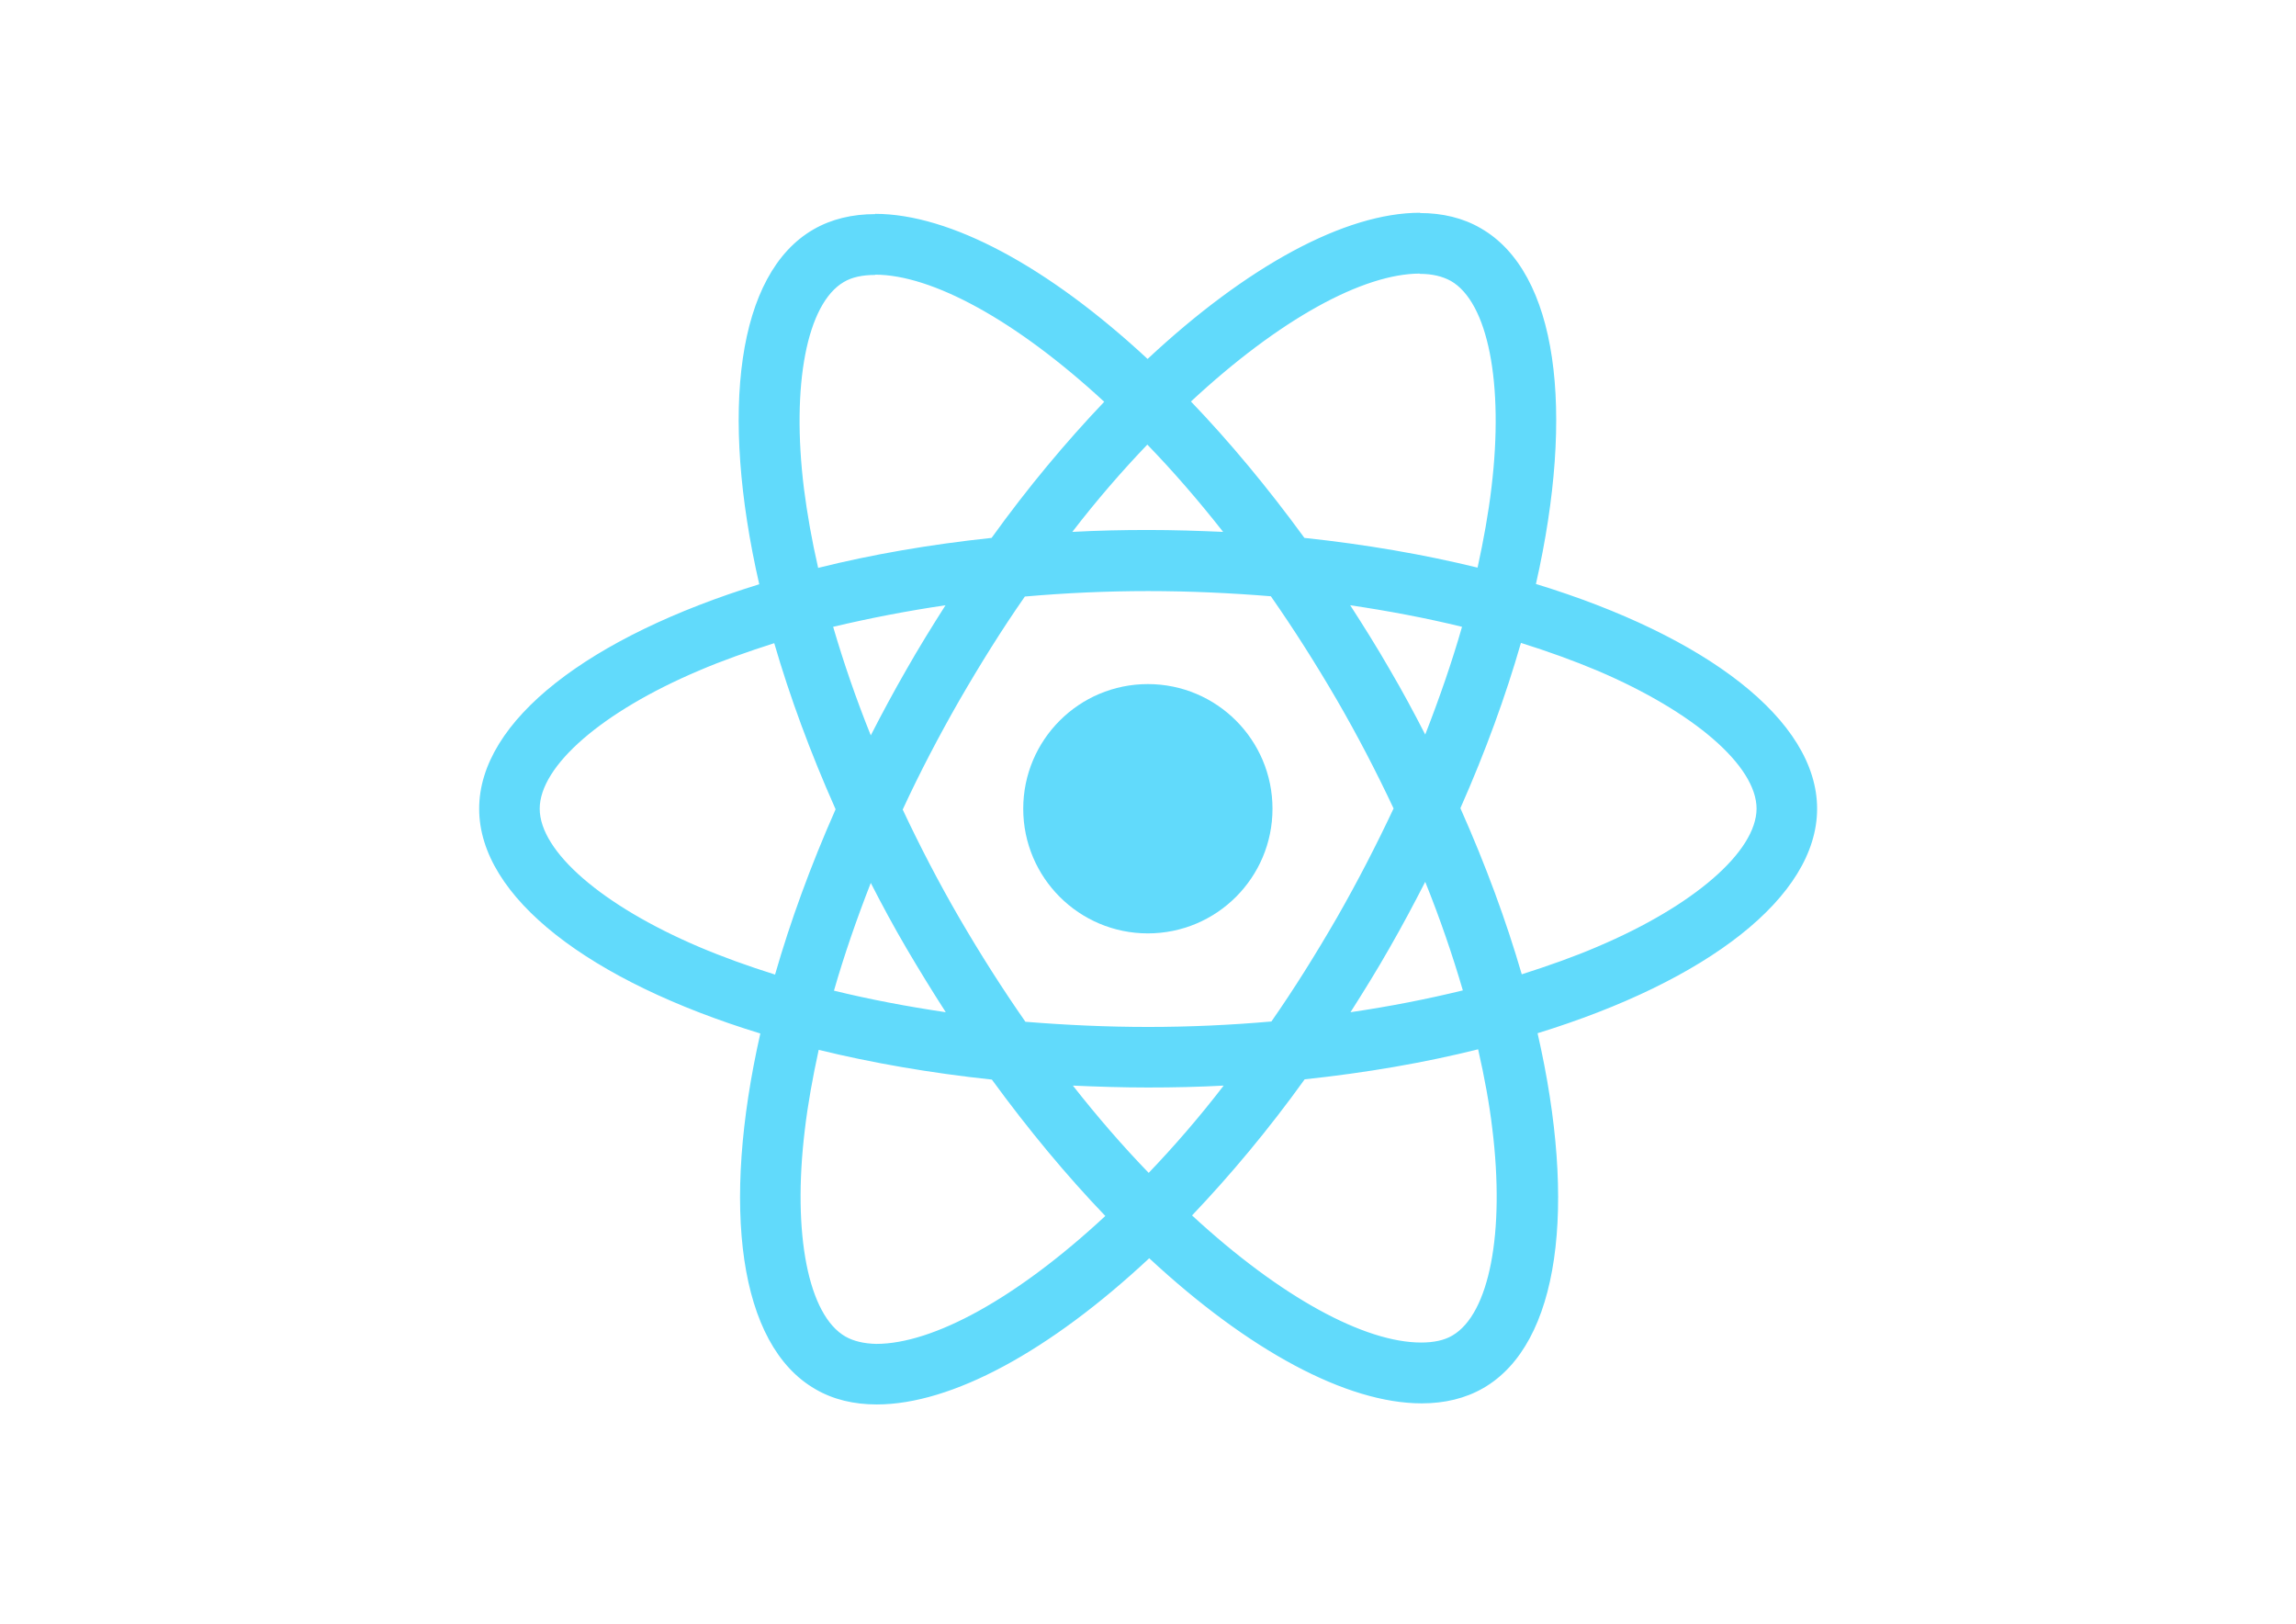
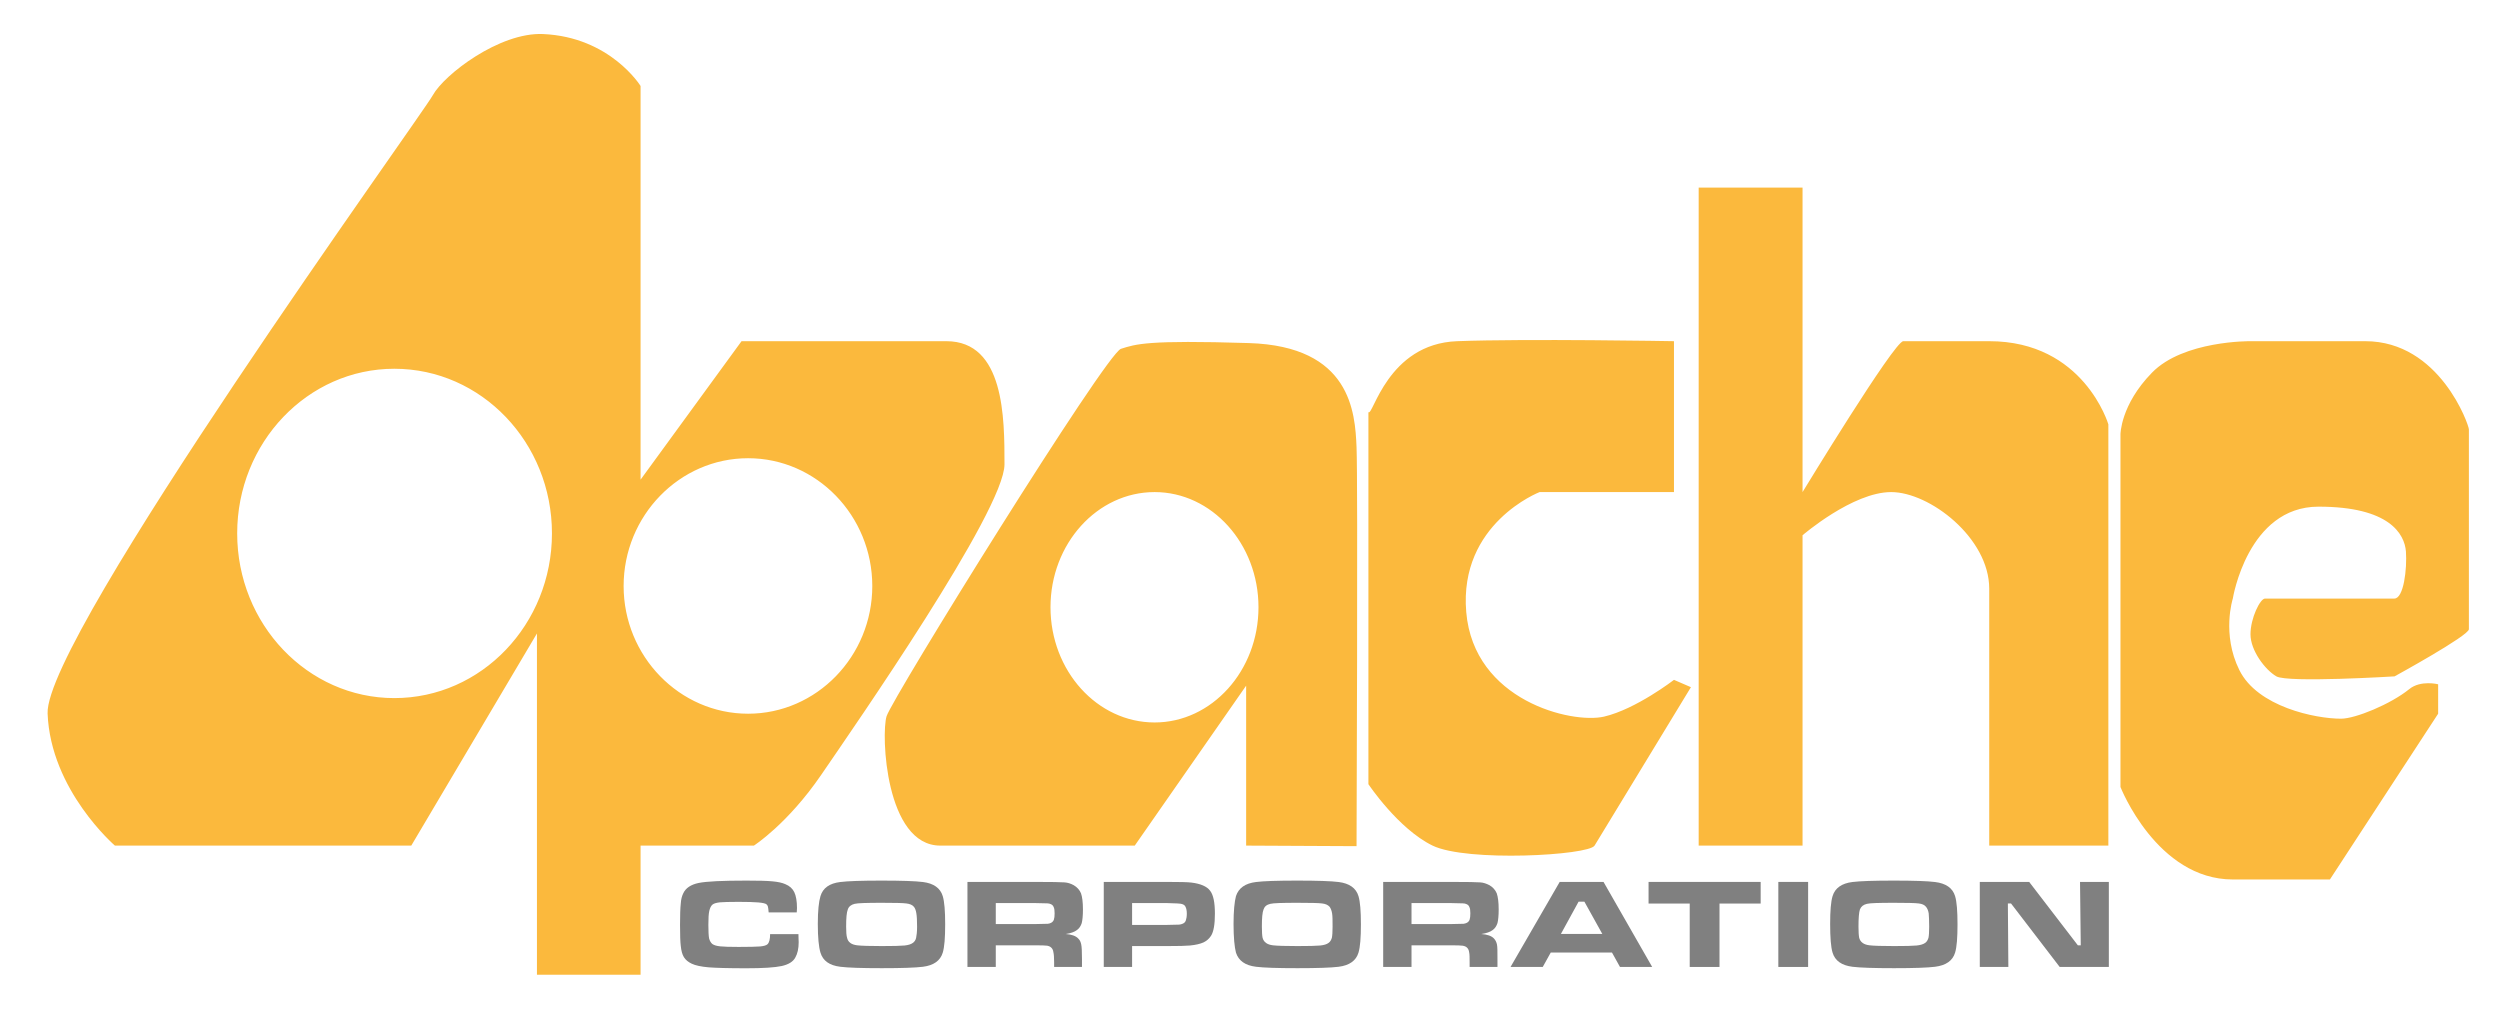
- <svg xmlns="http://www.w3.org/2000/svg" viewBox="0 0 841.9 595.3">
-   <g fill="#61DAFB">
-     <path d="M666.3 296.5c0-32.5-40.7-63.3-103.1-82.4 14.4-63.6 8-114.2-20.2-130.4-6.5-3.8-14.1-5.6-22.4-5.6v22.3c4.6 0 8.3.9 11.4 2.6 13.6 7.8 19.5 37.5 14.9 75.7-1.1 9.4-2.9 19.3-5.1 29.4-19.6-4.8-41-8.5-63.5-10.9-13.5-18.5-27.5-35.3-41.6-50 32.6-30.3 63.2-46.9 84-46.9V78c-27.5 0-63.5 19.6-99.9 53.6-36.4-33.8-72.4-53.2-99.9-53.2v22.3c20.7 0 51.4 16.5 84 46.6-14 14.7-28 31.4-41.3 49.9-22.6 2.4-44 6.1-63.6 11-2.3-10-4-19.7-5.2-29-4.7-38.2 1.1-67.9 14.6-75.8 3-1.8 6.9-2.6 11.5-2.6V78.5c-8.4 0-16 1.8-22.6 5.6-28.1 16.2-34.4 66.7-19.9 130.1-62.2 19.2-102.7 49.9-102.7 82.3 0 32.5 40.7 63.3 103.1 82.4-14.4 63.6-8 114.2 20.2 130.4 6.5 3.8 14.1 5.6 22.5 5.6 27.5 0 63.5-19.6 99.9-53.6 36.4 33.8 72.4 53.2 99.9 53.2 8.4 0 16-1.8 22.6-5.6 28.1-16.2 34.4-66.7 19.9-130.1 62-19.1 102.5-49.9 102.5-82.3zm-130.2-66.7c-3.7 12.9-8.3 26.2-13.5 39.5-4.1-8-8.4-16-13.1-24-4.6-8-9.5-15.8-14.4-23.4 14.2 2.1 27.9 4.7 41 7.9zm-45.8 106.5c-7.8 13.5-15.8 26.3-24.1 38.2-14.9 1.3-30 2-45.2 2-15.1 0-30.2-.7-45-1.9-8.3-11.9-16.4-24.6-24.2-38-7.6-13.1-14.5-26.4-20.8-39.8 6.2-13.4 13.2-26.8 20.7-39.9 7.8-13.5 15.8-26.3 24.1-38.2 14.9-1.3 30-2 45.2-2 15.1 0 30.2.7 45 1.9 8.3 11.9 16.4 24.6 24.2 38 7.6 13.1 14.5 26.4 20.8 39.8-6.3 13.4-13.2 26.8-20.7 39.9zm32.3-13c5.4 13.4 10 26.8 13.8 39.8-13.1 3.2-26.9 5.9-41.2 8 4.9-7.7 9.8-15.6 14.4-23.7 4.6-8 8.9-16.1 13-24.1zM421.2 430c-9.3-9.6-18.6-20.3-27.8-32 9 .4 18.2.7 27.5.7 9.4 0 18.7-.2 27.8-.7-9 11.7-18.3 22.4-27.5 32zm-74.4-58.9c-14.2-2.1-27.9-4.7-41-7.9 3.7-12.9 8.3-26.2 13.5-39.5 4.1 8 8.4 16 13.1 24 4.7 8 9.5 15.8 14.4 23.4zM420.7 163c9.3 9.6 18.6 20.3 27.8 32-9-.4-18.2-.7-27.5-.7-9.4 0-18.7.2-27.8.7 9-11.7 18.3-22.4 27.5-32zm-74 58.9c-4.9 7.7-9.8 15.6-14.4 23.7-4.6 8-8.9 16-13 24-5.4-13.4-10-26.8-13.8-39.8 13.1-3.1 26.9-5.8 41.2-7.9zm-90.5 125.2c-35.4-15.1-58.3-34.9-58.3-50.6 0-15.7 22.9-35.6 58.3-50.6 8.6-3.7 18-7 27.7-10.1 5.7 19.6 13.2 40 22.5 60.9-9.2 20.8-16.6 41.1-22.2 60.6-9.9-3.1-19.3-6.5-28-10.2zM310 490c-13.6-7.8-19.5-37.5-14.9-75.7 1.1-9.4 2.9-19.3 5.1-29.4 19.6 4.8 41 8.5 63.5 10.9 13.5 18.5 27.5 35.3 41.6 50-32.6 30.3-63.2 46.9-84 46.9-4.5-.1-8.3-1-11.3-2.7zm237.2-76.2c4.7 38.2-1.1 67.9-14.6 75.8-3 1.8-6.9 2.6-11.5 2.6-20.7 0-51.4-16.5-84-46.6 14-14.7 28-31.4 41.3-49.9 22.6-2.4 44-6.1 63.6-11 2.3 10.1 4.1 19.8 5.2 29.1zm38.5-66.7c-8.6 3.7-18 7-27.7 10.1-5.7-19.6-13.2-40-22.5-60.9 9.2-20.8 16.6-41.1 22.2-60.6 9.9 3.1 19.3 6.5 28.1 10.2 35.4 15.1 58.3 34.9 58.3 50.6-.1 15.7-23 35.6-58.4 50.6zM320.8 78.4z" />
-     <circle cx="420.9" cy="296.5" r="45.7" />
-     <path d="M520.5 78.1z" />
+ <svg xmlns="http://www.w3.org/2000/svg" xmlnsSvg="http://www.w3.org/2000/svg" version="1.0" width="788.138" height="317.835" id="svg2403" xmlSpace="preserve">
+   <defs id="defs2406">
+     <clipPath id="clipPath2424">
+       <path d="M 0,0 L 612,0 L 612,792 L 0,792 L 0,0 z" id="path2426" />
+     </clipPath>
+     <clipPath id="clipPath2434">
+       <path d="M 0.015,0.012 L 0.985,0.012 L 0.985,0.988 L 0.015,0.988 L 0.015,0.012 z" id="path2436" />
+     </clipPath>
+     <clipPath id="clipPath2468">
+       <path d="M 35.029,689 L 144.769,689 L 144.769,741.298 L 35.029,741.298 L 35.029,689 z" id="path2470" />
+     </clipPath>
+     <clipPath id="clipPath2476">
+       <path d="M 0,0 L 612,0 L 612,792 L 0,792 L 0,0 z" id="path2478" />
+     </clipPath>
+     <clipPath id="clipPath2486">
+       <path d="M -0.363,-18.798 L 5.987,-18.798 L 5.987,2.354 L -0.363,2.354 L -0.363,-18.798 z" id="path2488" />
+     </clipPath>
+     <clipPath id="clipPath2494">
+       <path d="M 0,1 L 0,0 L 1,0 L 1,1" id="path2496" />
+     </clipPath>
+   </defs>
+   <g transform="matrix(1.25,0,0,-1.25,-0.9238313,988.7935)" id="g2412">
+     <g transform="translate(12,-8.571429)" id="g2712">
+       <g id="g2706">
+         <g id="g2701">
+           <g id="g2697">
+             <g id="g2694">
+               <path d="M 556.322,713.556 C 556.322,713.556 539.406,713.77 531.468,705.608 C 523.529,697.471 523.529,690.045 523.529,690.045 L 523.529,601.122 C 523.529,601.122 532.689,577.8 551.864,577.8 C 570.977,577.8 576.351,577.8 576.351,577.8 L 603.648,619.604 L 603.648,627.03 C 603.648,627.03 599.251,628.145 596.381,625.82 C 591.679,622.001 582.763,618.347 579.16,618.347 C 572.687,618.347 558.092,621.336 553.513,630.613 C 548.994,639.7 551.864,648.644 551.864,648.644 C 551.864,648.644 555.589,671.824 573.481,671.824 C 591.373,671.824 595.159,664.943 595.526,660.53 C 595.831,656.141 594.976,648.644 592.595,648.644 C 590.152,648.644 561.207,648.644 559.985,648.644 C 558.764,648.644 556.322,643.709 556.322,639.628 C 556.322,635.571 559.985,630.684 562.856,629.023 C 565.726,627.362 592.656,629.023 592.656,629.023 C 592.656,629.023 611.403,639.296 611.403,640.91 C 611.403,644.99 611.403,682.049 611.403,691.326 C 611.403,692.394 604.075,713.556 585.267,713.556 C 566.52,713.556 556.322,713.556 556.322,713.556 z M 417.152,752.3 L 417.152,586.341 L 443.349,586.341 L 443.349,664.611 C 443.349,664.611 455.99,675.501 465.7,675.501 C 475.409,675.501 490.431,663.947 490.431,651.135 C 490.431,638.3 490.431,586.341 490.431,586.341 L 520.476,586.341 L 520.476,692.583 C 520.476,692.583 514.308,713.556 490.431,713.556 C 466.493,713.556 471.073,713.556 468.753,713.556 C 466.493,713.556 443.349,675.501 443.349,675.501 L 443.349,752.3 L 417.152,752.3 z M 410.923,713.556 C 410.923,713.556 373.734,714.221 356.208,713.556 C 338.621,712.892 334.957,694.386 333.858,695.668 L 333.858,601.834 C 333.858,601.834 341.369,590.565 350.041,586.341 C 358.712,582.142 389.367,583.874 390.894,586.341 L 415.198,626.295 L 410.923,628.145 C 410.923,628.145 401.336,620.743 393.275,618.869 C 385.154,616.995 360.422,622.878 358.529,645.251 C 356.636,667.624 377.032,675.501 377.032,675.501 L 410.923,675.501 L 410.923,713.556 z M 279.937,675.501 C 294.348,675.501 306.134,662.476 306.134,646.461 C 306.134,630.423 294.348,617.398 279.937,617.398 C 265.464,617.398 253.679,630.423 253.679,646.461 C 253.679,662.476 265.464,675.501 279.937,675.501 z M 303.02,586.341 L 330.866,586.199 C 330.866,586.199 331.232,678.016 330.866,686.818 C 330.5,695.596 329.461,712.299 303.692,713.082 C 277.922,713.889 275.235,712.821 271.449,711.635 C 267.663,710.425 213.741,623.519 212.337,618.964 C 210.932,614.432 212.032,586.341 225.894,586.341 C 239.817,586.341 274.93,586.341 274.93,586.341 L 303.02,626.674 L 303.02,586.341 z M 88.19,706.605 C 110.174,706.605 127.944,687.981 127.944,665.086 C 127.944,642.167 110.174,623.543 88.19,623.543 C 66.328,623.543 48.558,642.167 48.558,665.086 C 48.558,687.981 66.328,706.605 88.19,706.605 z M 150.294,777.923 C 150.294,777.923 142.661,790.284 125.684,791.02 C 114.692,791.494 100.769,780.794 97.899,775.598 C 95.029,770.379 0.01,639.035 0.743,619.675 C 1.476,600.316 17.72,586.341 17.72,586.341 L 92.464,586.341 L 124.158,639.842 L 124.158,553.767 L 150.294,553.767 L 150.294,586.341 L 178.873,586.341 C 178.873,586.341 187.361,591.775 195.849,604.183 C 204.337,616.591 242.076,670.898 242.076,682.5 C 242.076,694.125 242.076,713.556 227.42,713.556 C 212.825,713.556 175.758,713.556 175.758,713.556 L 150.294,678.633 L 150.294,777.923 z M 177.407,619.604 C 194.689,619.604 208.734,634.1 208.734,651.8 C 208.734,669.546 194.689,684.042 177.407,684.042 C 160.125,684.042 146.019,669.546 146.019,651.8 C 146.019,634.1 160.125,619.604 177.407,619.604" id="path2498" style="fill:#fbb93d;fill-opacity:1;fill-rule:evenodd;stroke:none" />
+             </g>
+           </g>
+         </g>
+       </g>
+       <path d="M 182.964,564.016 L 190.109,564.016 C 190.109,562.972 190.17,562.308 190.17,561.999 C 190.17,560.339 189.865,559.057 189.315,558.108 C 188.765,557.064 187.605,556.353 185.895,555.973 C 184.124,555.593 181.193,555.404 176.919,555.404 C 172.461,555.404 169.285,555.499 167.453,555.641 C 165.56,555.807 164.095,556.115 163.179,556.566 C 162.324,556.97 161.652,557.515 161.225,558.203 C 160.797,558.891 160.553,559.84 160.431,561.05 C 160.309,562.023 160.248,563.779 160.248,566.341 C 160.248,568.808 160.309,570.612 160.431,571.703 C 160.492,572.794 160.736,573.648 161.041,574.265 C 161.652,575.641 162.996,576.519 164.95,576.923 C 166.965,577.326 170.934,577.516 176.98,577.516 C 179.972,577.516 182.17,577.468 183.575,577.326 C 184.918,577.207 186.017,576.97 186.811,576.614 C 187.911,576.163 188.643,575.475 189.071,574.574 C 189.498,573.672 189.742,572.344 189.742,570.588 C 189.742,570.469 189.742,570.137 189.681,569.496 L 182.598,569.496 C 182.537,570.208 182.476,570.706 182.415,570.944 C 182.353,571.181 182.231,571.371 182.048,571.537 C 181.804,571.75 181.071,571.916 179.972,572.011 C 178.873,572.106 177.224,572.154 174.965,572.154 C 172.705,572.154 171.178,572.106 170.323,572.035 C 169.469,571.94 168.858,571.774 168.492,571.513 C 168.064,571.181 167.82,570.659 167.637,569.924 C 167.453,569.164 167.392,567.978 167.392,566.365 C 167.392,564.751 167.453,563.589 167.576,562.925 C 167.759,562.26 168.064,561.786 168.43,561.501 C 168.858,561.216 169.469,561.027 170.385,560.932 C 171.239,560.837 172.766,560.789 175.026,560.789 C 177.712,560.789 179.544,560.837 180.46,560.908 C 181.376,561.003 181.987,561.169 182.292,561.454 C 182.72,561.833 182.964,562.687 182.964,564.016" id="path2500" style="fill:#808080;fill-opacity:1;fill-rule:evenodd;stroke:none" />
+       <path d="M 211.054,577.516 C 216.123,577.516 219.604,577.397 221.497,577.16 C 224.184,576.828 225.894,575.641 226.504,573.601 C 226.932,572.177 227.115,569.805 227.115,566.483 C 227.115,563.114 226.932,560.742 226.504,559.342 C 225.894,557.302 224.184,556.115 221.497,555.783 C 219.604,555.546 216.123,555.427 211.116,555.427 C 206.047,555.427 202.566,555.546 200.673,555.783 C 197.925,556.115 196.277,557.302 195.666,559.342 C 195.238,560.742 194.994,563.162 194.994,566.602 C 194.994,569.876 195.238,572.201 195.666,573.601 C 196.277,575.641 197.925,576.828 200.673,577.16 C 202.566,577.397 206.047,577.516 211.054,577.516 z M 211.116,571.916 C 207.329,571.916 205.07,571.845 204.276,571.655 C 203.421,571.442 202.811,570.991 202.566,570.256 C 202.261,569.52 202.139,568.073 202.139,565.914 C 202.139,564.609 202.2,563.66 202.383,563.067 C 202.627,561.976 203.482,561.359 204.948,561.193 C 205.986,561.074 208.062,561.003 211.116,561.003 C 213.986,561.003 215.879,561.05 216.856,561.145 C 217.772,561.24 218.505,561.454 218.932,561.786 C 219.359,562.07 219.665,562.498 219.787,563.067 C 219.909,563.636 220.031,564.585 220.031,565.867 C 220.031,567.409 219.97,568.547 219.848,569.259 C 219.726,569.995 219.543,570.54 219.237,570.896 C 218.871,571.371 218.199,571.655 217.344,571.75 C 216.489,571.869 214.413,571.916 211.116,571.916" id="path2502" style="fill:#808080;fill-opacity:1;fill-rule:evenodd;stroke:none" />
+       <path d="M 232.733,555.736 L 232.733,577.183 L 249.954,577.183 C 253.984,577.183 256.427,577.136 257.22,577.065 C 258.014,577.017 258.808,576.756 259.541,576.353 C 260.396,575.855 261.006,575.167 261.373,574.313 C 261.678,573.435 261.861,572.083 261.861,570.232 C 261.861,568.666 261.739,567.527 261.556,566.792 C 261.312,566.056 260.945,565.463 260.335,565.036 C 259.724,564.562 258.747,564.229 257.526,564.04 C 258.991,563.945 260.09,563.565 260.701,562.877 C 261.129,562.474 261.312,561.976 261.434,561.382 C 261.556,560.813 261.617,559.579 261.617,557.729 L 261.617,555.736 L 254.595,555.736 L 254.595,556.898 C 254.595,558.085 254.533,558.939 254.411,559.437 C 254.35,559.959 254.167,560.339 253.862,560.623 C 253.617,560.86 253.251,561.027 252.824,561.098 C 252.335,561.169 251.358,561.193 249.892,561.193 L 239.878,561.193 L 239.878,555.736 L 232.733,555.736 z M 239.878,566.555 L 249.892,566.555 C 251.663,566.578 252.702,566.602 253.007,566.626 C 253.373,566.673 253.617,566.744 253.862,566.887 C 254.167,567.053 254.411,567.314 254.533,567.67 C 254.656,568.026 254.717,568.547 254.717,569.259 C 254.717,569.971 254.656,570.493 254.472,570.849 C 254.35,571.181 254.106,571.442 253.74,571.584 C 253.495,571.703 253.19,571.774 252.885,571.774 C 252.518,571.798 251.541,571.822 249.892,571.845 L 239.878,571.845 L 239.878,566.555" id="path2504" style="fill:#808080;fill-opacity:1;fill-rule:evenodd;stroke:none" />
+       <path d="M 267.113,555.736 L 267.113,577.183 L 283.112,577.183 C 286.288,577.183 288.303,577.136 289.219,577.017 C 291.539,576.733 293.127,576.045 293.921,574.977 C 294.776,573.886 295.142,571.94 295.142,569.164 C 295.142,566.507 294.837,564.657 294.165,563.589 C 293.677,562.853 293.066,562.308 292.272,561.928 C 291.417,561.549 290.318,561.288 288.853,561.145 C 287.875,561.05 285.982,561.003 283.173,561.003 L 274.258,561.003 L 274.258,555.736 L 267.113,555.736 z M 274.258,566.341 L 283.112,566.341 C 284.761,566.365 285.738,566.388 286.105,566.412 C 286.471,566.436 286.776,566.531 287.082,566.673 C 287.448,566.839 287.692,567.1 287.814,567.48 C 287.937,567.836 288.059,568.405 288.059,569.164 C 288.059,569.924 287.937,570.493 287.753,570.849 C 287.631,571.205 287.326,571.466 286.837,571.608 C 286.532,571.727 285.311,571.798 283.112,571.845 L 274.258,571.845 L 274.258,566.341" id="path2506" style="fill:#808080;fill-opacity:1;fill-rule:evenodd;stroke:none" />
+       <path d="M 315.905,577.516 C 320.973,577.516 324.454,577.397 326.347,577.16 C 329.034,576.828 330.744,575.641 331.354,573.601 C 331.782,572.177 331.965,569.805 331.965,566.483 C 331.965,563.114 331.782,560.742 331.354,559.342 C 330.744,557.302 329.034,556.115 326.347,555.783 C 324.454,555.546 320.973,555.427 315.966,555.427 C 310.897,555.427 307.417,555.546 305.524,555.783 C 302.776,556.115 301.127,557.302 300.455,559.342 C 300.089,560.742 299.844,563.162 299.844,566.602 C 299.844,569.876 300.089,572.201 300.455,573.601 C 301.127,575.641 302.776,576.828 305.524,577.16 C 307.417,577.397 310.836,577.516 315.905,577.516 z M 315.905,571.916 C 312.18,571.916 309.859,571.845 309.126,571.655 C 308.21,571.442 307.661,570.991 307.417,570.256 C 307.111,569.52 306.989,568.073 306.989,565.914 C 306.989,564.609 307.05,563.66 307.172,563.067 C 307.478,561.976 308.333,561.359 309.798,561.193 C 310.836,561.074 312.913,561.003 315.966,561.003 C 318.836,561.003 320.729,561.05 321.706,561.145 C 322.622,561.24 323.355,561.454 323.782,561.786 C 324.21,562.07 324.454,562.498 324.637,563.067 C 324.759,563.636 324.82,564.585 324.82,565.867 C 324.82,567.409 324.82,568.547 324.698,569.259 C 324.576,569.995 324.332,570.54 324.088,570.896 C 323.66,571.371 323.05,571.655 322.195,571.75 C 321.34,571.869 319.263,571.916 315.905,571.916" id="path2508" style="fill:#808080;fill-opacity:1;fill-rule:evenodd;stroke:none" />
+       <path d="M 337.583,555.736 L 337.583,577.183 L 354.804,577.183 C 358.834,577.183 361.277,577.136 362.071,577.065 C 362.865,577.017 363.597,576.756 364.391,576.353 C 365.246,575.855 365.857,575.167 366.223,574.313 C 366.528,573.435 366.712,572.083 366.712,570.232 C 366.712,568.666 366.59,567.527 366.406,566.792 C 366.162,566.056 365.796,565.463 365.185,565.036 C 364.574,564.562 363.597,564.229 362.315,564.04 C 363.842,563.945 364.941,563.565 365.551,562.877 C 365.918,562.474 366.162,561.976 366.284,561.382 C 366.406,560.813 366.406,559.579 366.406,557.729 L 366.406,555.736 L 359.384,555.736 L 359.384,556.898 C 359.384,558.085 359.384,558.939 359.262,559.437 C 359.201,559.959 359.017,560.339 358.712,560.623 C 358.468,560.86 358.101,561.027 357.613,561.098 C 357.185,561.169 356.208,561.193 354.743,561.193 L 344.728,561.193 L 344.728,555.736 L 337.583,555.736 z M 344.728,566.555 L 354.743,566.555 C 356.453,566.578 357.491,566.602 357.857,566.626 C 358.162,566.673 358.468,566.744 358.712,566.887 C 359.017,567.053 359.262,567.314 359.384,567.67 C 359.506,568.026 359.567,568.547 359.567,569.259 C 359.567,569.971 359.506,570.493 359.323,570.849 C 359.201,571.181 358.956,571.442 358.59,571.584 C 358.346,571.703 358.04,571.774 357.674,571.774 C 357.369,571.798 356.33,571.822 354.682,571.845 L 344.728,571.845 L 344.728,566.555" id="path2510" style="fill:#808080;fill-opacity:1;fill-rule:evenodd;stroke:none" />
+       <path d="M 397.306,555.736 L 395.291,559.366 L 379.841,559.366 L 377.826,555.736 L 369.704,555.736 L 382.1,577.183 L 393.153,577.183 L 405.428,555.736 L 397.306,555.736 z M 392.848,564.063 L 388.329,572.201 L 386.863,572.201 L 382.406,564.063 L 392.848,564.063" id="path2512" style="fill:#808080;fill-opacity:1;fill-rule:evenodd;stroke:none" />
+       <path d="M 404.512,577.183 L 432.785,577.183 L 432.785,571.727 L 422.404,571.727 L 422.404,555.736 L 414.893,555.736 L 414.893,571.727 L 404.512,571.727 L 404.512,577.183" id="path2514" style="fill:#808080;fill-opacity:1;fill-rule:evenodd;stroke:none" />
+       <path d="M 437.243,555.736 L 444.754,555.736 L 444.754,577.183 L 437.243,577.183 L 437.243,555.736 z" id="path2516" style="fill:#808080;fill-opacity:1;fill-rule:nonzero;stroke:none" />
+       <path d="M 466.371,577.516 C 471.44,577.516 474.86,577.397 476.753,577.16 C 479.501,576.828 481.21,575.641 481.821,573.601 C 482.248,572.177 482.432,569.805 482.432,566.483 C 482.432,563.114 482.248,560.742 481.821,559.342 C 481.21,557.302 479.501,556.115 476.753,555.783 C 474.86,555.546 471.44,555.427 466.432,555.427 C 461.364,555.427 457.822,555.546 455.929,555.783 C 453.242,556.115 451.532,557.302 450.922,559.342 C 450.494,560.742 450.311,563.162 450.311,566.602 C 450.311,569.876 450.494,572.201 450.922,573.601 C 451.532,575.641 453.242,576.828 455.929,577.16 C 457.822,577.397 461.303,577.516 466.371,577.516 z M 466.371,571.916 C 462.585,571.916 460.326,571.845 459.593,571.655 C 458.677,571.442 458.127,570.991 457.822,570.256 C 457.578,569.52 457.456,568.073 457.456,565.914 C 457.456,564.609 457.517,563.66 457.639,563.067 C 457.944,561.976 458.799,561.359 460.265,561.193 C 461.303,561.074 463.379,561.003 466.432,561.003 C 469.303,561.003 471.196,561.05 472.112,561.145 C 473.089,561.24 473.76,561.454 474.249,561.786 C 474.676,562.07 474.921,562.498 475.104,563.067 C 475.226,563.636 475.287,564.585 475.287,565.867 C 475.287,567.409 475.226,568.547 475.165,569.259 C 475.043,569.995 474.798,570.54 474.493,570.896 C 474.127,571.371 473.516,571.655 472.661,571.75 C 471.806,571.869 469.669,571.916 466.371,571.916" id="path2518" style="fill:#808080;fill-opacity:1;fill-rule:evenodd;stroke:none" />
+       <path d="M 488.05,577.183 L 500.507,577.183 L 512.781,561.193 L 513.514,561.193 L 513.331,577.183 L 520.598,577.183 L 520.598,555.736 L 508.202,555.736 L 495.927,571.75 L 495.133,571.75 L 495.256,555.736 L 488.05,555.736 L 488.05,577.183" id="path2520" style="fill:#808080;fill-opacity:1;fill-rule:evenodd;stroke:none" />
+     </g>
  </g>
</svg>
